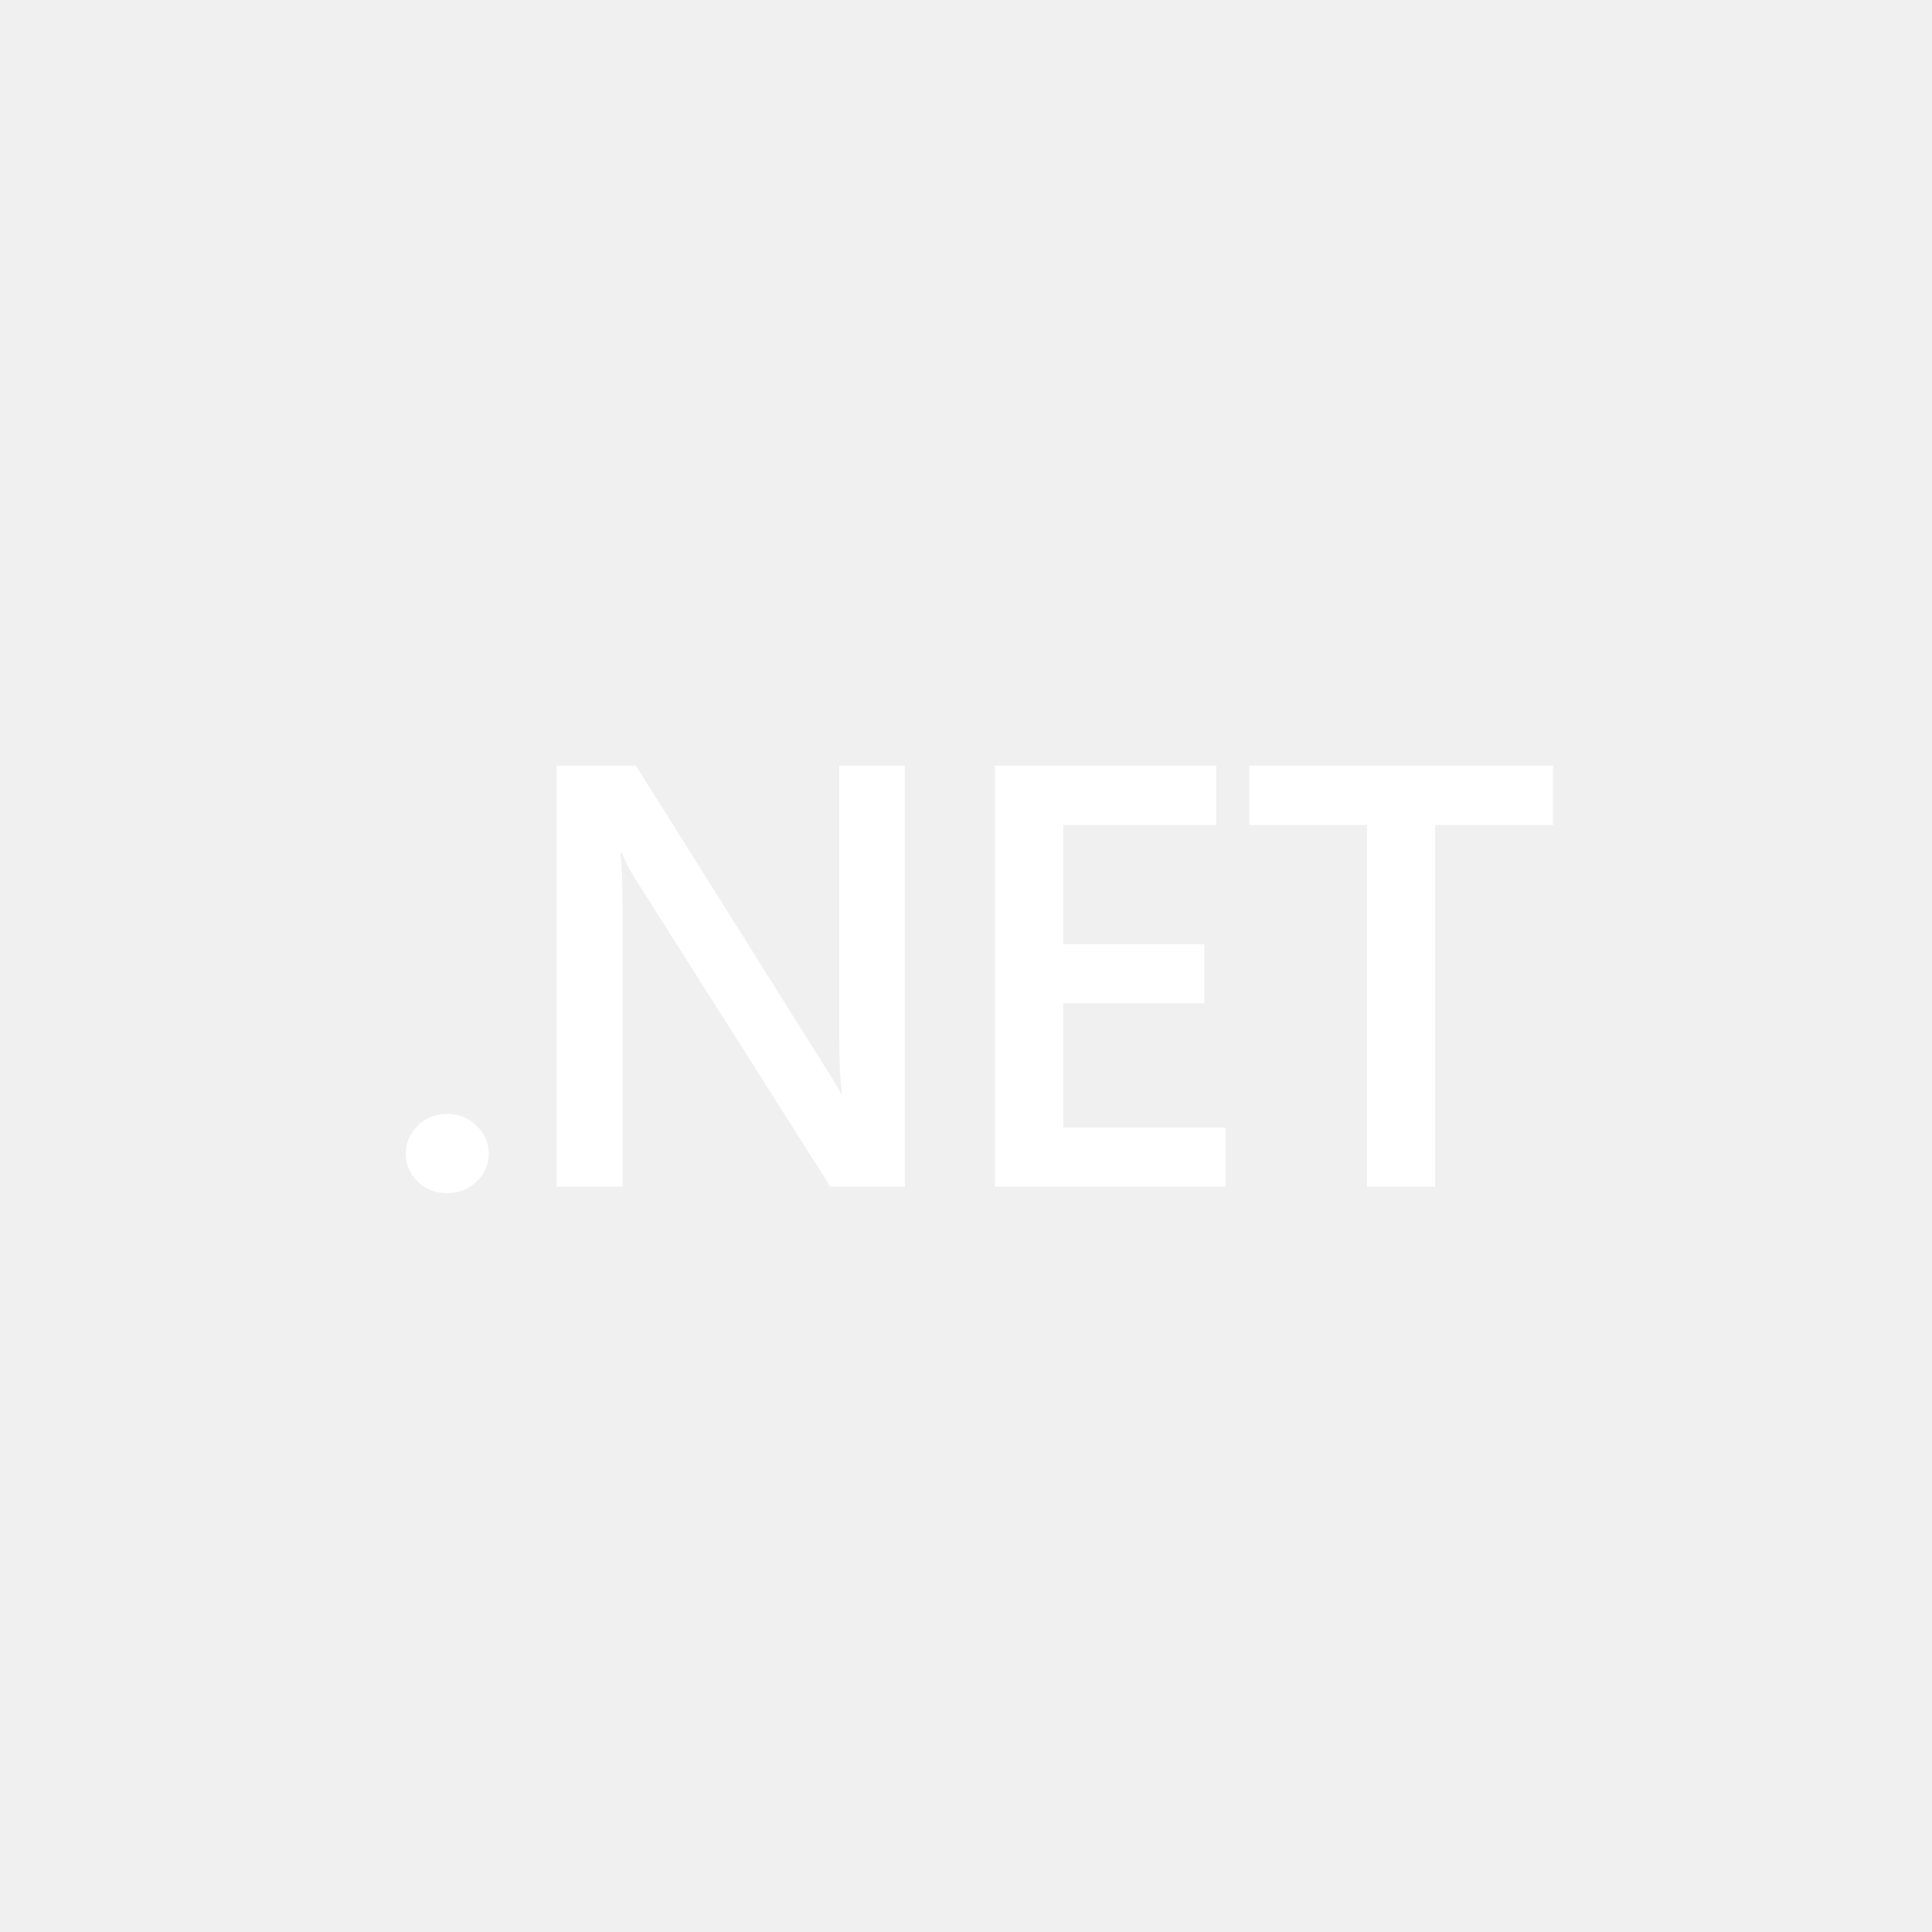
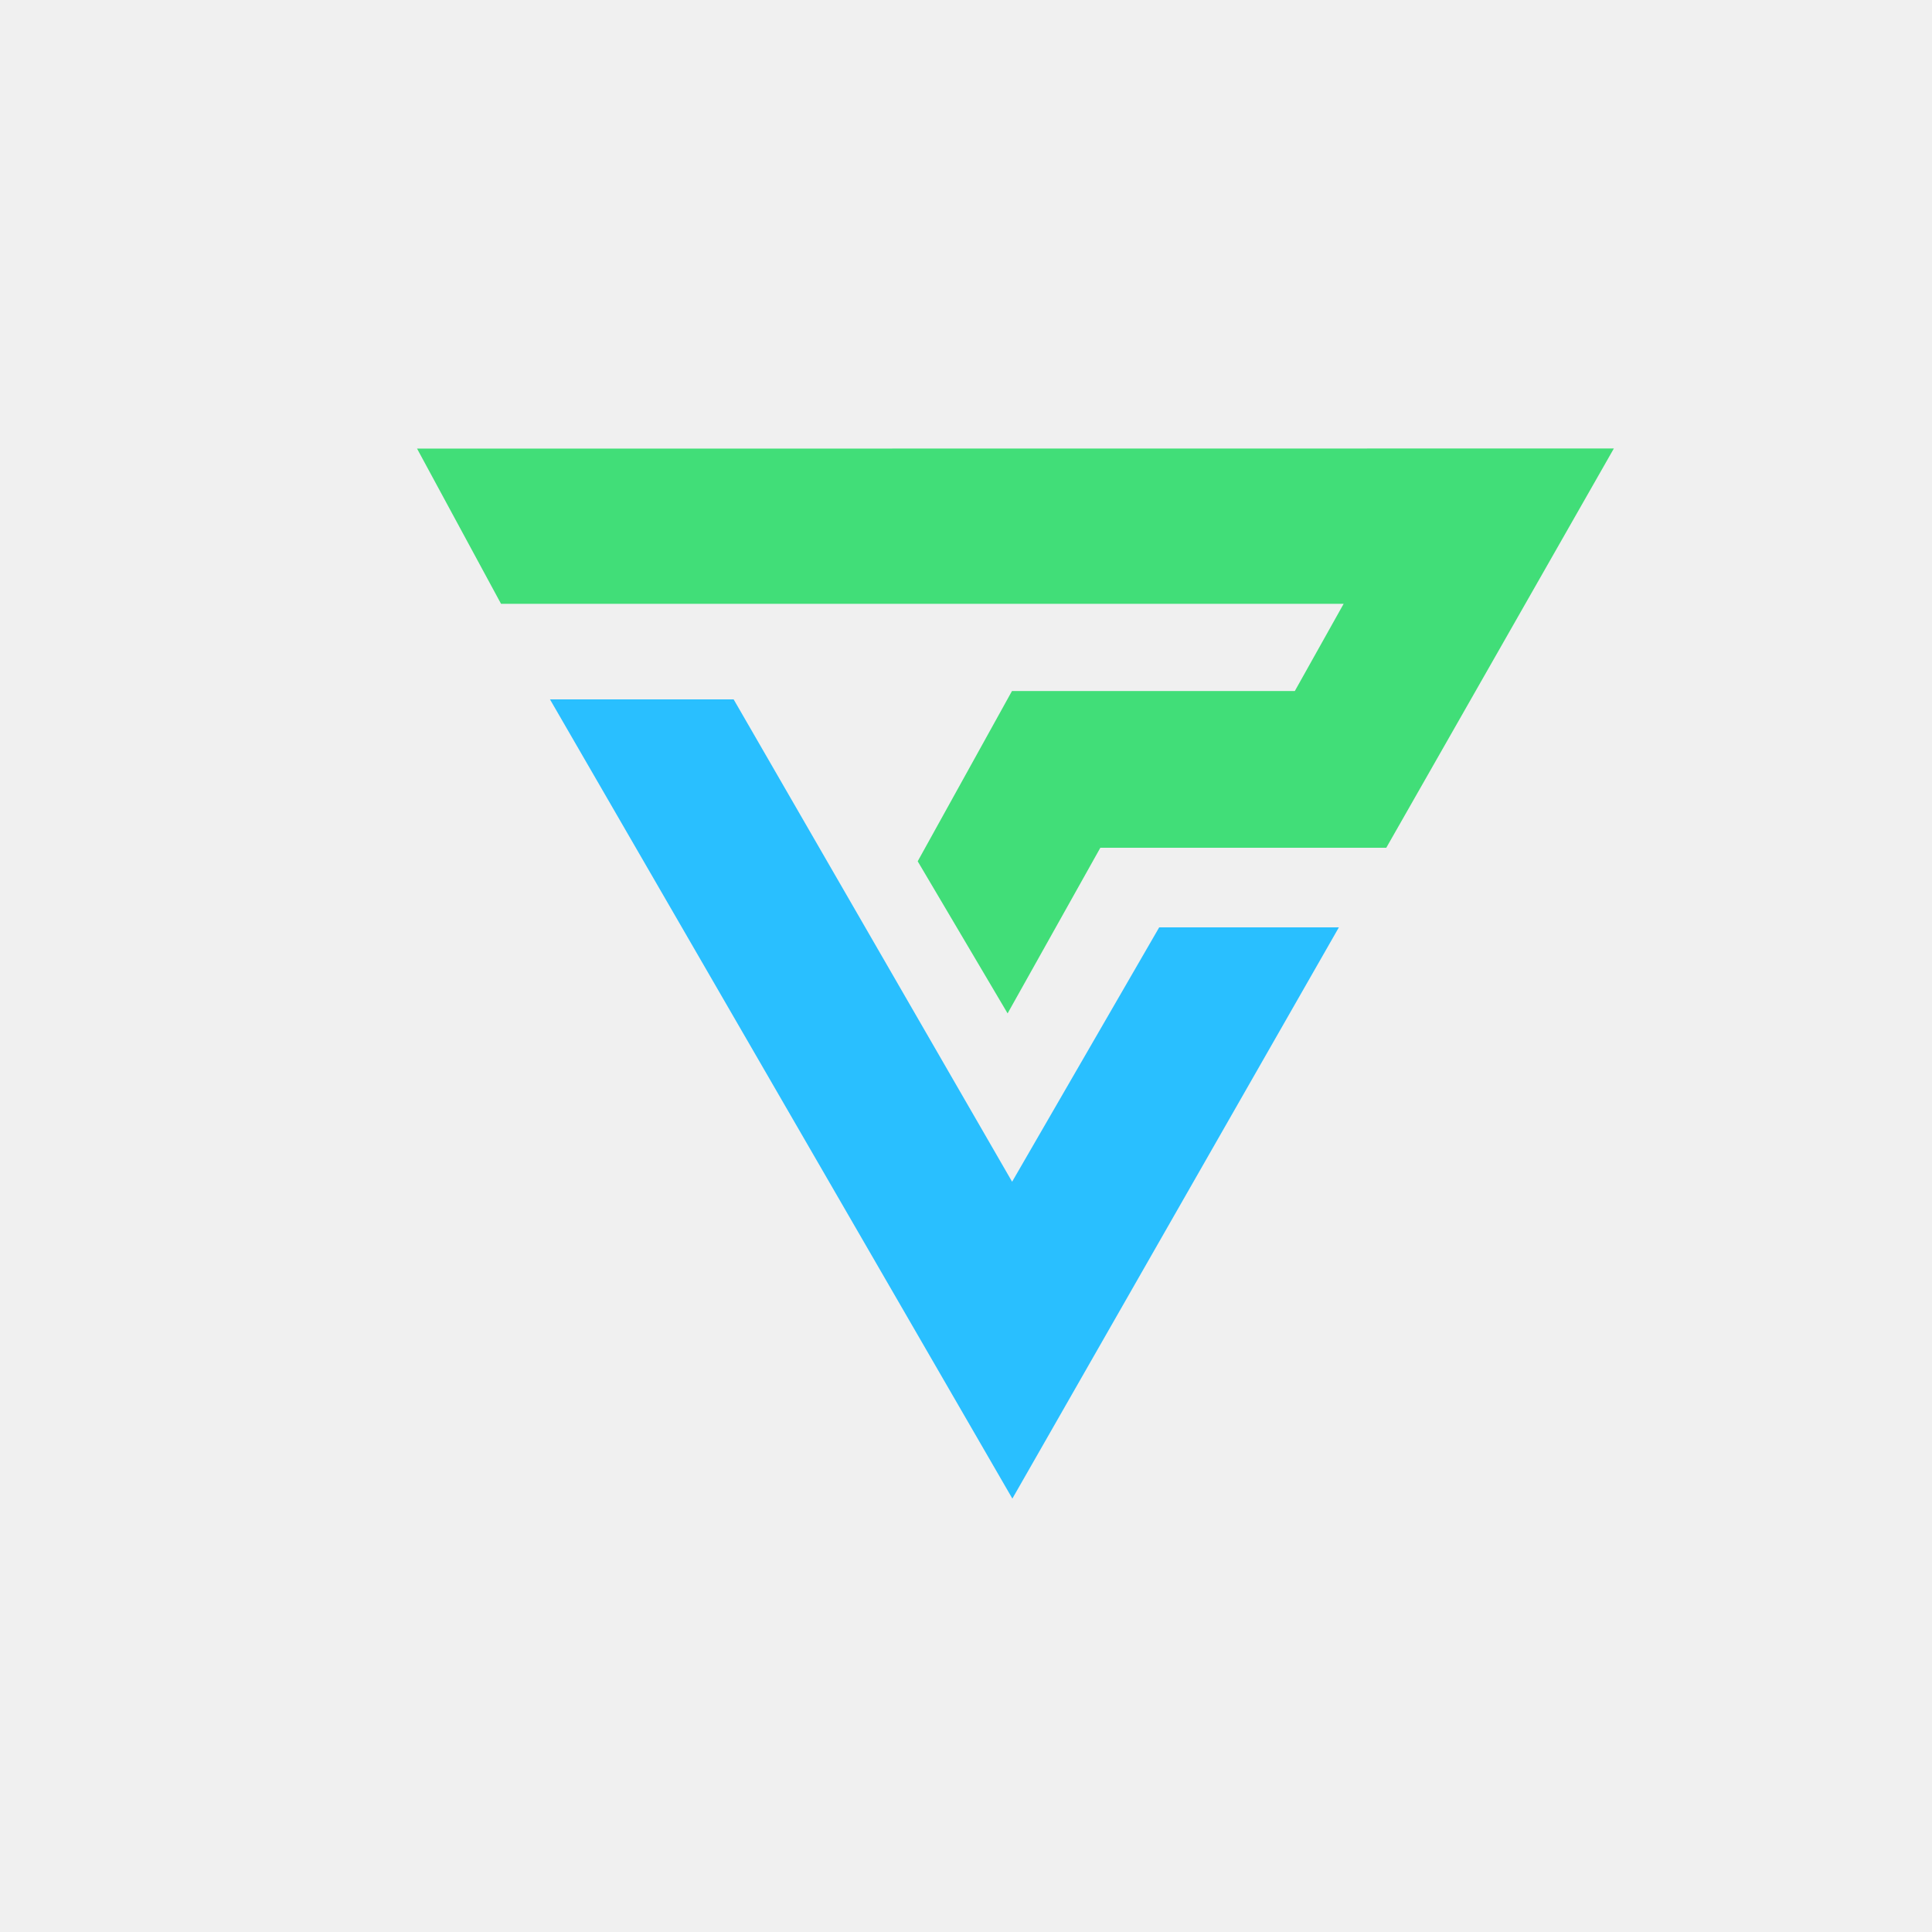
- <svg xmlns="http://www.w3.org/2000/svg" width="456" height="456" viewBox="0 0 456 456" version="1.1" xml:space="preserve" style="fill-rule:evenodd;clip-rule:evenodd;stroke-linejoin:round;stroke-miterlimit:2;">
-   <path d="m 105.5,281.609 c -2.703,0 -5.001,-0.9 -6.893,-2.702 -1.892,-1.848 -2.838,-4.042 -2.838,-6.582 0,-2.587 0.946,-4.804 2.838,-6.652 1.892,-1.848 4.19,-2.772 6.893,-2.772 2.748,0 5.068,0.924 6.96,2.772 1.937,1.848 2.906,4.064 2.906,6.652 0,2.54 -0.968,4.734 -2.906,6.582 -1.892,1.802 -4.212,2.702 -6.96,2.702 z" style="fill:#ffffff;fill-rule:nonzero;stroke-width:0.838" />
-   <path d="M 213.561,280.084 H 195.99 L 149.7,207.054 c -1.171,-1.848 -2.14,-3.765 -2.906,-5.751 h -0.406 c 0.361,2.125 0.541,6.675 0.541,13.65 v 65.132 h -15.543 v -99.36 h 18.719 l 44.737,71.298 c 1.892,2.957 3.109,4.989 3.649,6.098 h 0.27 c -0.45,-2.632 -0.676,-7.09 -0.676,-13.373 v -64.023 h 15.476 z" style="fill:#ffffff;fill-rule:nonzero;stroke-width:0.838" />
-   <path d="m 289.251,280.084 h -54.401 v -99.36 h 52.238 v 13.997 h -36.154 v 28.131 h 33.316 v 13.927 h -33.316 v 29.378 h 38.316 z" style="fill:#ffffff;fill-rule:nonzero;stroke-width:0.838" />
-   <path d="M 366.565,194.721 H 338.722 v 85.363 h -16.084 v -85.363 h -27.775 v -13.997 h 71.701 z" style="fill:#ffffff;fill-rule:nonzero;stroke-width:0.838" />
+ <svg xmlns="http://www.w3.org/2000/svg" version="1.1" id="Layer_1" x="0px" y="0px" viewBox="0 0 1500 1500" style="enable-background:new 0 0 1500 1500;" xml:space="preserve">
+   <style type="text/css">
+     .st0 {
+         fill: #41DE78;
+     }
+ 
+     .st1 {
+         fill: #29BFFF;
+     }
+ </style>
+   <polygon class="st0" points="323.8,348.3 389,468.8 1043.2,468.8 1005.3,536.5 785.7,536.5 712.5,668.7 782.3,786.8 854.3,658.2  1076.3,658.2 1253,348.2 " />
+   <polygon class="st1" points="427,543 569.6,543 785.8,917.5 900,720 1039.5,720 786,1163.5 " />
</svg>
